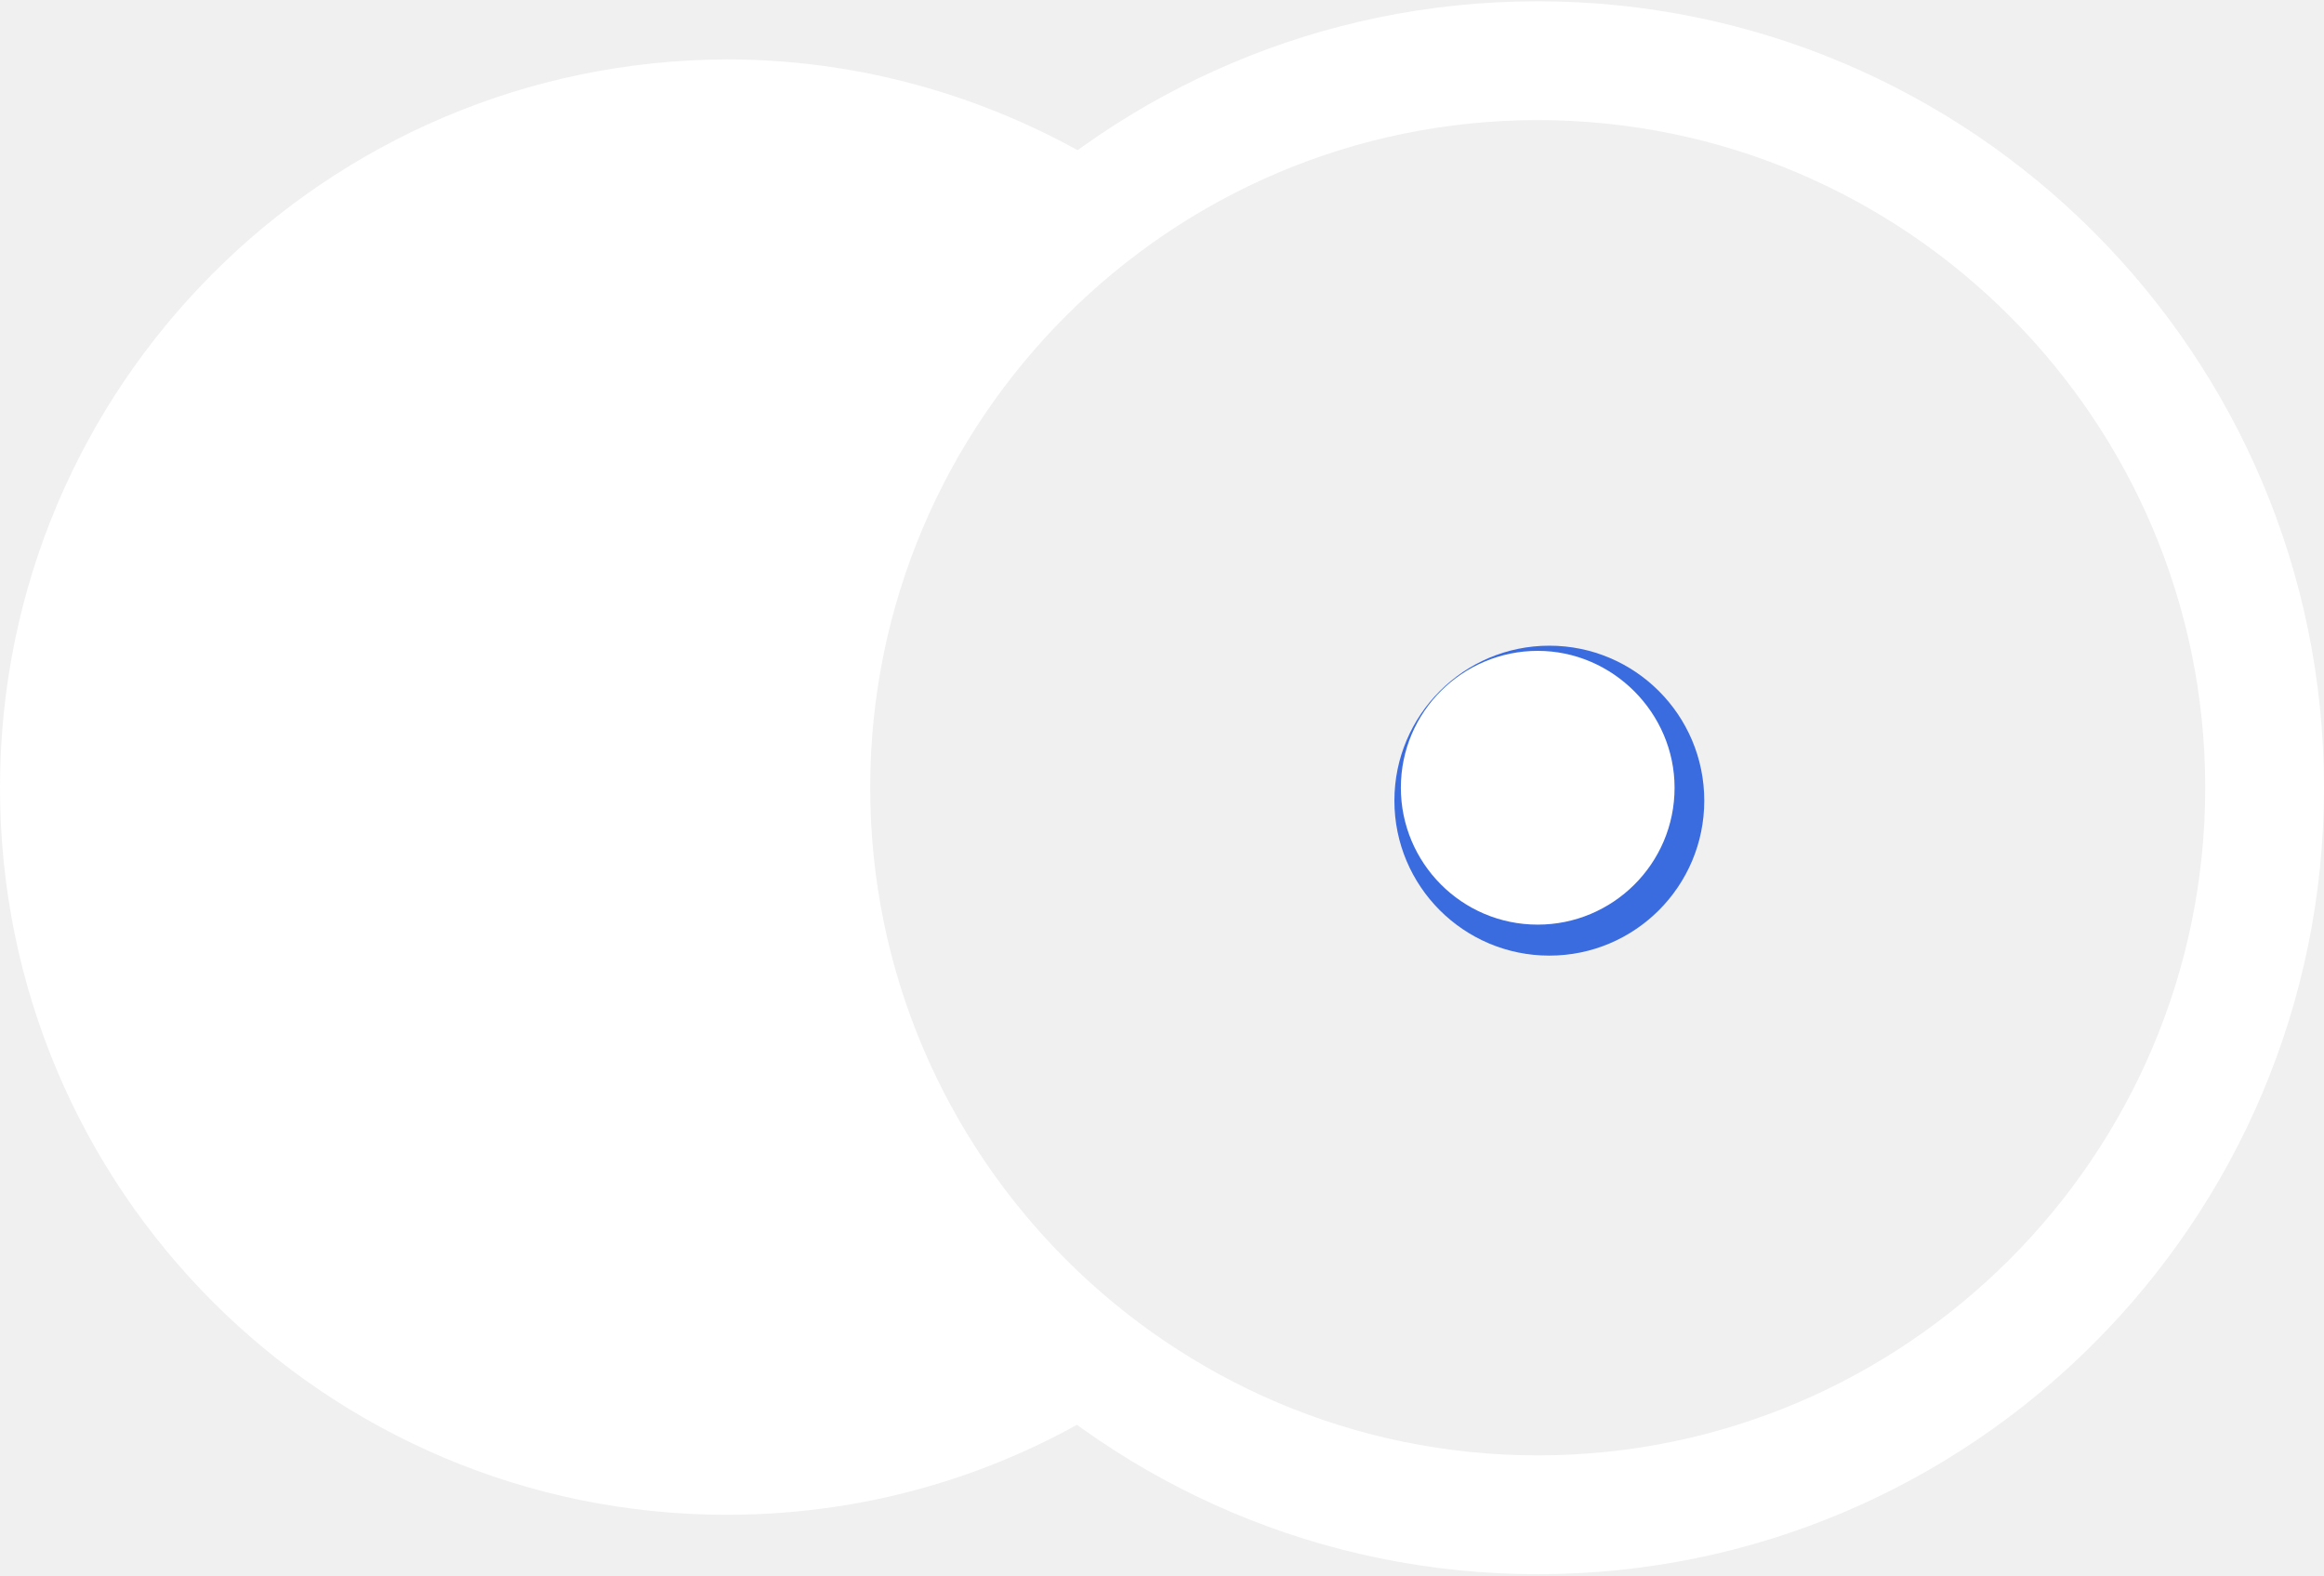
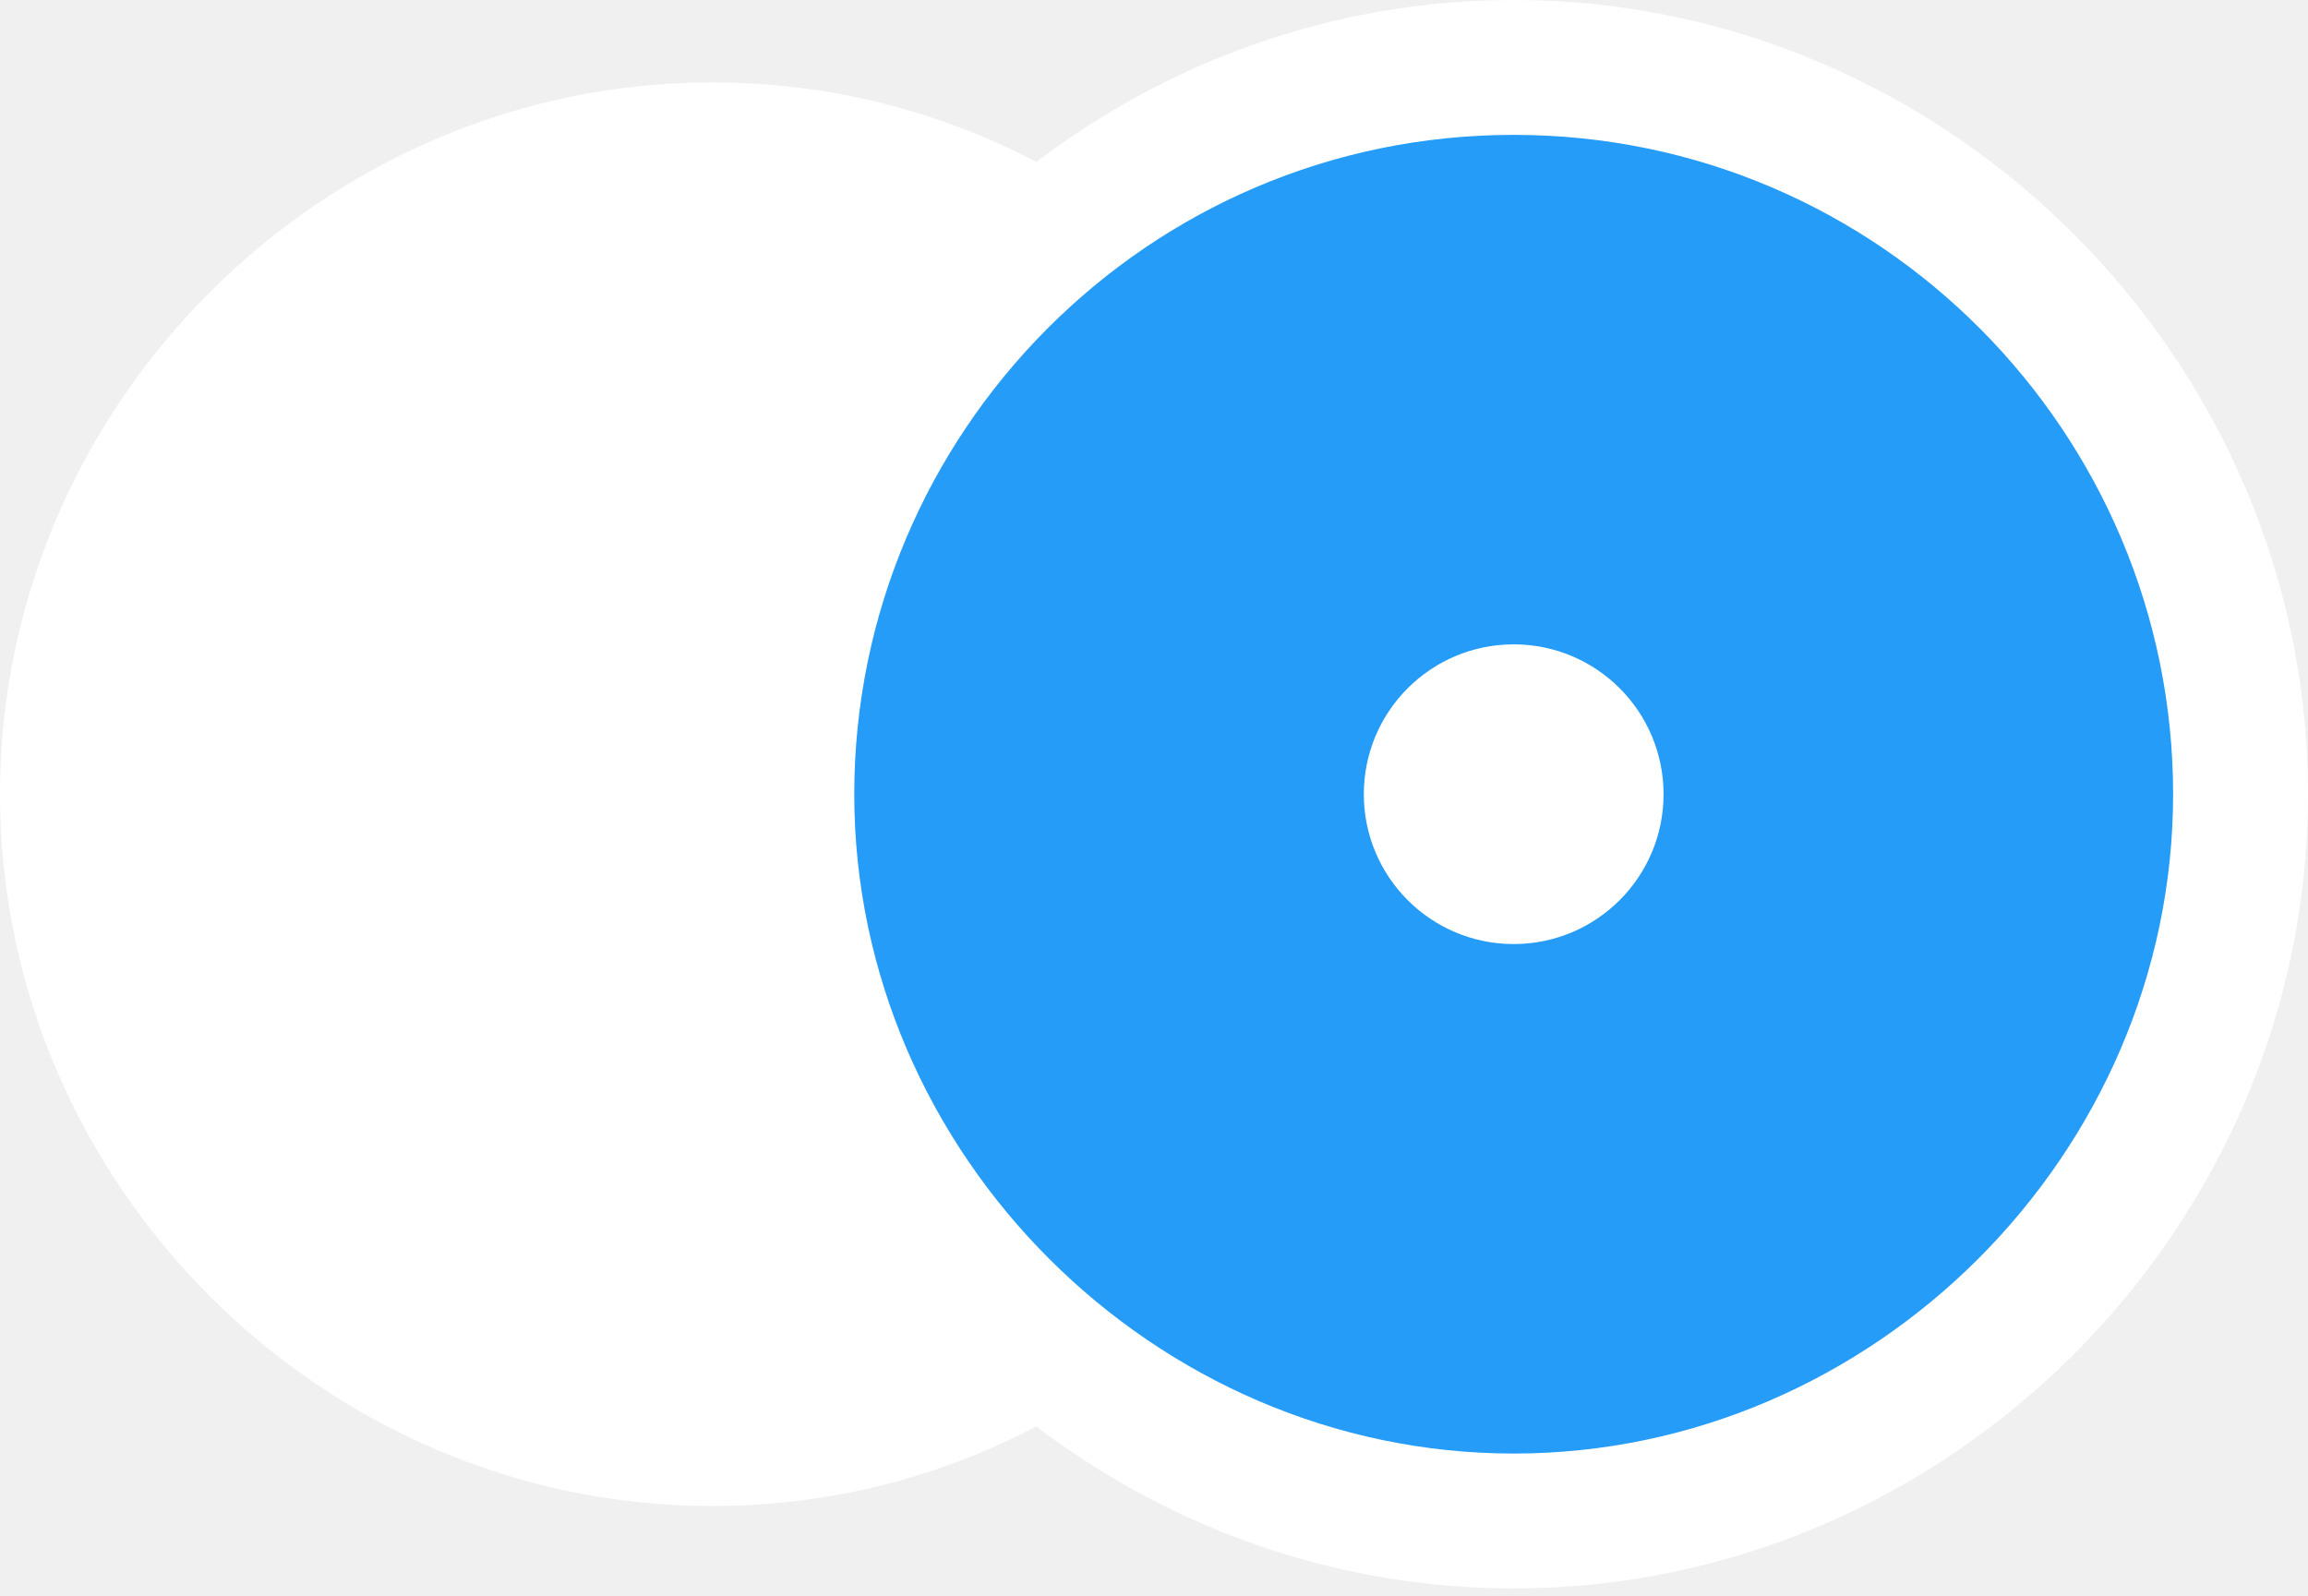
- <svg xmlns="http://www.w3.org/2000/svg" version="1.1" x="0" y="0" width="180" height="122" viewBox="0 0 180 122" enable-background="new 0 0 180 122" xml:space="preserve">
-   <path fill="#FFFFFF" d="M62.8 61c0-19.5 9.9-36.6 24.9-46.8 -9-6-19.8-9.6-31.4-9.6C25.2 4.7 0 29.9 0 61s25.2 56.3 56.3 56.3c11.6 0 22.4-3.5 31.4-9.6C72.7 97.6 62.8 80.5 62.8 61z" />
-   <circle id="iris" cx="120" cy="62" r="12" fill="#3a6ce0" />
-   <path fill="#FFFFFF" d="M129.7 61c0 5.9-4.8 10.6-10.6 10.6 -5.9 0-10.6-4.8-10.6-10.6 0-5.9 4.8-10.6 10.6-10.6C124.9 50.4 129.7 55.2 129.7 61zM119.1 121.9c-33.6 0-60.9-27.3-60.9-60.9s27.3-60.9 60.9-60.9C152.7 0.1 180 27.4 180 61S152.7 121.9 119.1 121.9zM119.1 9.3C90.6 9.3 67.4 32.5 67.4 61s23.2 51.7 51.7 51.7c28.5 0 51.7-23.2 51.7-51.7S147.6 9.3 119.1 9.3z" />
+ <svg xmlns="http://www.w3.org/2000/svg" version="1" x="0" y="0" viewBox="0 0 308 213" preserveAspectRatio="xMinYMin">
+   <path fill="#FFFFFF" d="M97 106c0-34 17-65 42-84C126 15 111 11 95 11 43 11 0 54 0 106s43 95 95 95c16 0 31-4 44-11C114 171 97 140 97 106z" />
+   <circle id="iris" fill="#259CF7" cx="202" cy="106" r="105" />
+   <path fill="#FFFFFF" d="M202 212c-58 0-106-48-106-106S144 0 202 0s106 48 106 106S260 212 202 212zM202 18c-49 0-88 40-88 88s40 88 88 88 88-40 88-88S251 18 202 18z" />
+   <circle fill="#FFFFFF" cx="202" cy="106" r="20" />
</svg>
